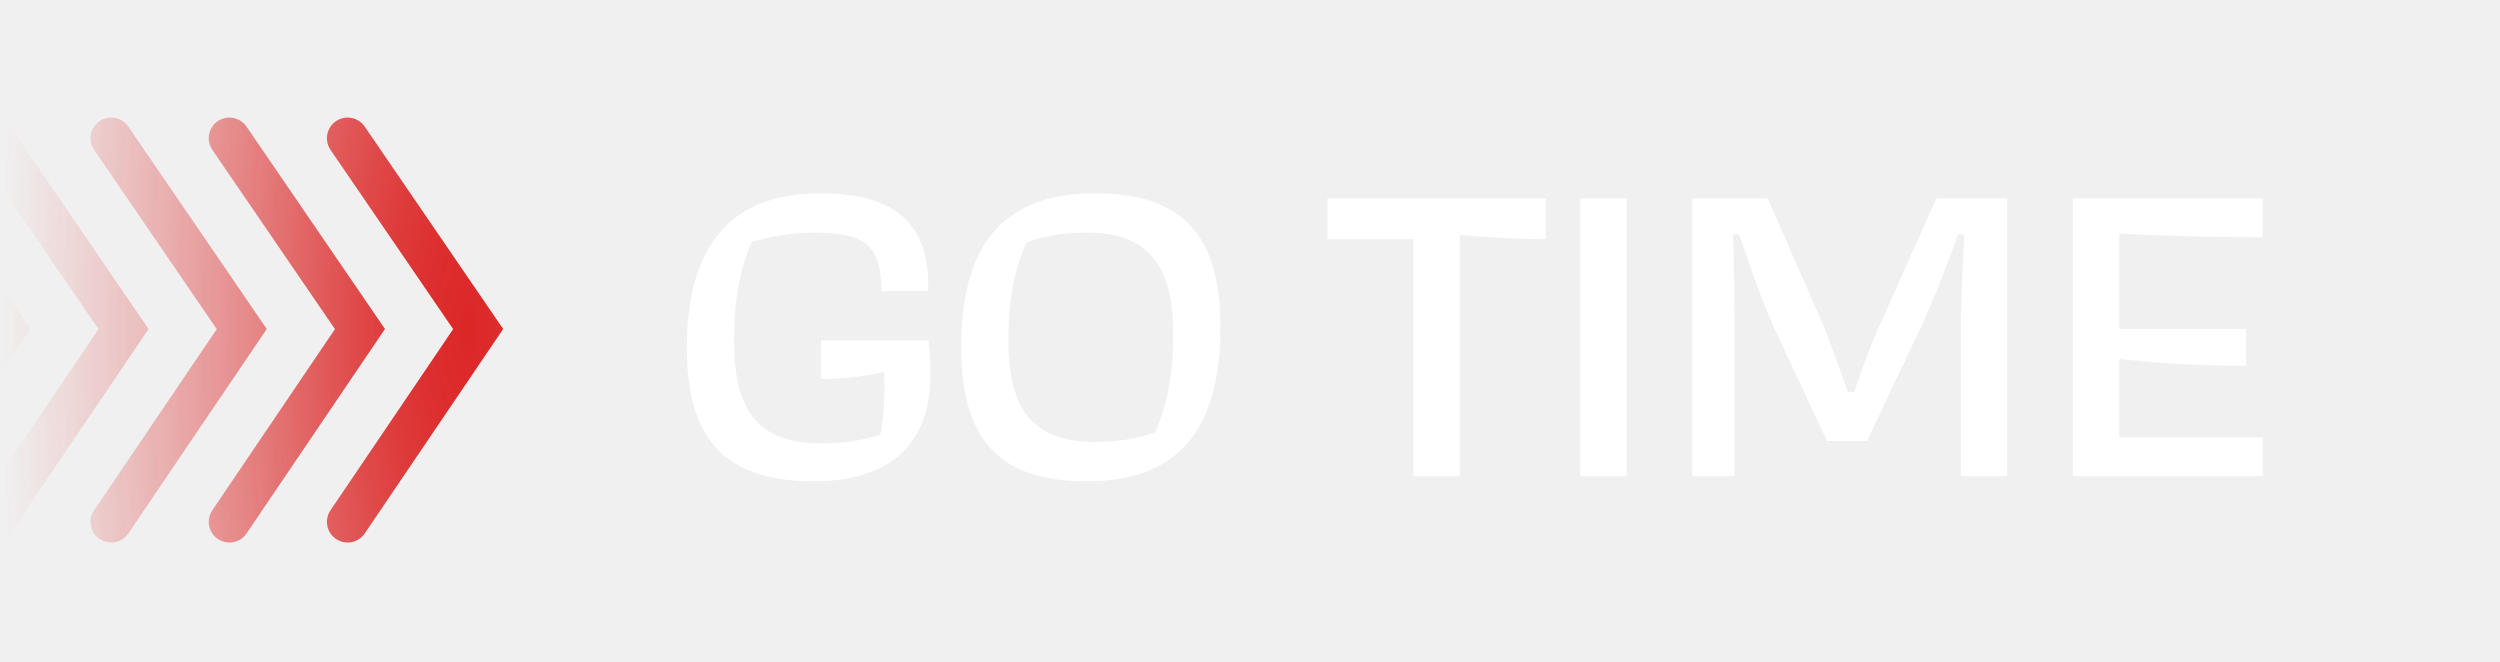
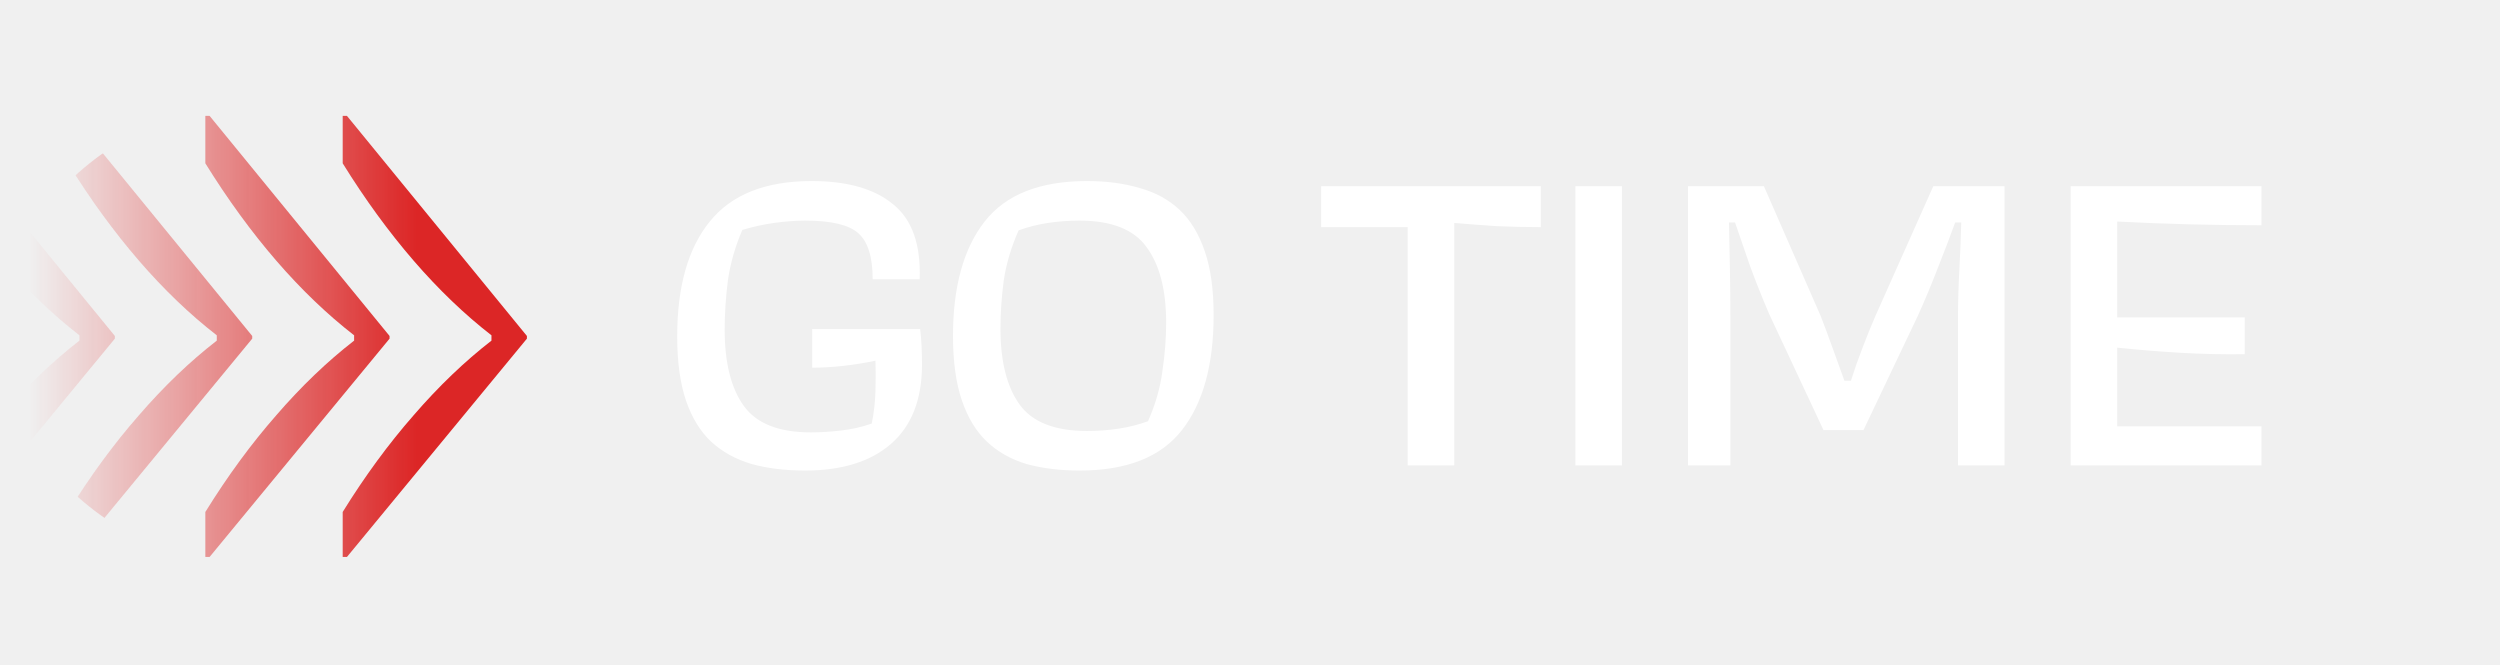
- <svg xmlns="http://www.w3.org/2000/svg" width="189" height="50" viewBox="0 0 189 50" fill="none">
-   <g id="logomark--white">
-     <g id="iconmark">
-       <mask id="mask0_63_42" style="mask-type:alpha" maskUnits="userSpaceOnUse" x="0" y="1" width="48" height="48">
-         <rect id="mask" y="1" width="48" height="48" fill="url(#paint0_radial_63_42)" />
-       </mask>
-       <g mask="url(#mask0_63_42)">
-         <g id="Group 2">
-           <path id="Vector" opacity="0.9" d="M9.698 9.569C9.21 8.857 8.238 8.675 7.525 9.162C6.813 9.649 6.63 10.622 7.118 11.334L9.698 9.569ZM18.277 24.876L19.571 25.752L20.168 24.872L19.567 23.994L18.277 24.876ZM7.114 38.576C6.63 39.291 6.817 40.263 7.531 40.746C8.246 41.23 9.218 41.043 9.702 40.329L7.114 38.576ZM7.118 11.334L16.987 25.759L19.567 23.994L9.698 9.569L7.118 11.334ZM9.702 40.329L19.571 25.752L16.983 24L7.114 38.576L9.702 40.329Z" fill="#DC2626" />
-           <path id="Vector_2" opacity="0.7" d="M-8.174 9.569C-8.661 8.857 -9.634 8.675 -10.346 9.162C-11.059 9.649 -11.241 10.622 -10.754 11.334L-8.174 9.569ZM0.405 24.876L1.7 25.752L2.296 24.872L1.695 23.994L0.405 24.876ZM-10.758 38.576C-11.242 39.291 -11.055 40.263 -10.34 40.746C-9.625 41.23 -8.654 41.043 -8.17 40.329L-10.758 38.576ZM-10.754 11.334L-0.884 25.759L1.695 23.994L-8.174 9.569L-10.754 11.334ZM-8.17 40.329L1.7 25.752L-0.889 24L-10.758 38.576L-8.17 40.329Z" fill="#DC2626" />
-           <path id="Vector_3" d="M18.634 9.569C18.146 8.857 17.174 8.675 16.461 9.162C15.749 9.649 15.566 10.622 16.054 11.334L18.634 9.569ZM27.213 24.876L28.507 25.752L29.104 24.872L28.503 23.994L27.213 24.876ZM16.05 38.576C15.566 39.291 15.753 40.263 16.468 40.746C17.182 41.23 18.154 41.043 18.638 40.329L16.05 38.576ZM16.054 11.334L25.923 25.759L28.503 23.994L18.634 9.569L16.054 11.334ZM18.638 40.329L28.507 25.752L25.919 24L16.05 38.576L18.638 40.329Z" fill="#DC2626" />
-           <path id="Vector_4" opacity="0.8" d="M0.762 9.569C0.275 8.857 -0.698 8.675 -1.41 9.162C-2.123 9.649 -2.305 10.622 -1.818 11.334L0.762 9.569ZM9.341 24.876L10.636 25.752L11.232 24.872L10.631 23.994L9.341 24.876ZM-1.822 38.576C-2.306 39.291 -2.119 40.263 -1.404 40.746C-0.689 41.23 0.282 41.043 0.766 40.329L-1.822 38.576ZM-1.818 11.334L8.052 25.759L10.631 23.994L0.762 9.569L-1.818 11.334ZM0.766 40.329L10.636 25.752L8.047 24L-1.822 38.576L0.766 40.329Z" fill="#DC2626" />
-           <path id="Vector_5" d="M27.57 9.569C27.082 8.857 26.11 8.675 25.397 9.162C24.685 9.649 24.503 10.622 24.99 11.334L27.57 9.569ZM36.149 24.876L37.443 25.752L38.04 24.872L37.439 23.994L36.149 24.876ZM24.986 38.576C24.502 39.291 24.689 40.263 25.404 40.746C26.118 41.23 27.09 41.043 27.574 40.329L24.986 38.576ZM24.99 11.334L34.859 25.759L37.439 23.994L27.57 9.569L24.99 11.334ZM27.574 40.329L37.443 25.752L34.855 24L24.986 38.576L27.574 40.329Z" fill="#DC2626" />
-         </g>
-       </g>
-     </g>
-     <path id="GO TIME" d="M61.97 33.515C57.14 33.515 55.495 30.785 55.495 25.78C55.495 23.4 55.74 20.775 56.825 18.29C58.365 17.835 60.08 17.59 61.55 17.59C65.505 17.59 66.625 18.605 66.625 22H70.16C70.37 16.75 67.43 14.615 62.04 14.615C55.075 14.615 51.925 18.745 51.925 26.305C51.925 33.97 55.565 36.385 61.55 36.385C67.08 36.385 70.335 33.725 70.335 28.405C70.335 27.46 70.3 26.515 70.195 25.745H62.075V28.65C63.615 28.65 65.295 28.475 66.835 28.125C66.905 29.42 66.87 31.24 66.555 32.85C65.085 33.375 63.405 33.515 61.97 33.515ZM82.185 36.385C89.325 36.385 92.265 32.185 92.265 24.695C92.265 17.03 88.66 14.615 82.745 14.615C75.605 14.615 72.665 18.815 72.665 26.27C72.665 33.97 76.27 36.385 82.185 36.385ZM82.745 33.41C77.88 33.41 76.235 30.68 76.235 25.71C76.235 23.365 76.48 20.845 77.6 18.325C79 17.8 80.54 17.59 82.185 17.59C87.015 17.59 88.695 20.32 88.695 25.255C88.695 27.6 88.45 30.155 87.33 32.675C85.93 33.2 84.39 33.41 82.745 33.41ZM100.349 18.08H106.859V36H110.359V17.765C112.529 17.94 114.699 18.08 116.869 18.08V15H100.349V18.08ZM122.97 36V15H119.47V36H122.97ZM131.125 24.94C131.125 22.56 131.09 19.865 131.02 17.73H131.475C132.175 19.76 132.945 22.07 134.03 24.59L138.125 33.34H141.135L145.23 24.73C146.315 22.35 147.295 19.795 148.03 17.73H148.485C148.415 19.83 148.24 22.595 148.24 24.94V36H151.74V15H146.385L142.045 24.73C141.38 26.235 140.715 27.985 140.19 29.63H139.7C139.14 28.055 138.44 26.095 137.915 24.765L133.645 15H127.94V36H131.125V24.94ZM156.713 36H171.063V33.06H160.213V27.145C163.398 27.46 166.583 27.705 169.803 27.635V24.87H160.213V17.66C163.818 17.835 167.458 17.94 171.063 17.94V15H156.713V36Z" fill="white" />
+ <svg xmlns="http://www.w3.org/2000/svg" width="188" height="50" viewBox="0 0 188 50" fill="none">
+   <path d="M60.97 32.515C61.693 32.515 62.452 32.468 63.245 32.375C64.062 32.282 64.832 32.107 65.555 31.85C65.718 31.057 65.812 30.24 65.835 29.4C65.858 28.537 65.858 27.778 65.835 27.125C65.065 27.288 64.272 27.417 63.455 27.51C62.638 27.603 61.845 27.65 61.075 27.65V24.745H69.195C69.242 25.118 69.277 25.538 69.3 26.005C69.323 26.472 69.335 26.938 69.335 27.405C69.335 30.042 68.553 32.037 66.99 33.39C65.45 34.72 63.303 35.385 60.55 35.385C59.057 35.385 57.715 35.222 56.525 34.895C55.335 34.545 54.32 33.985 53.48 33.215C52.663 32.445 52.033 31.418 51.59 30.135C51.147 28.828 50.925 27.218 50.925 25.305C50.925 21.548 51.742 18.667 53.375 16.66C55.008 14.63 57.563 13.615 61.04 13.615C63.723 13.615 65.765 14.198 67.165 15.365C68.588 16.508 69.253 18.387 69.16 21H65.625C65.625 19.32 65.263 18.165 64.54 17.535C63.84 16.905 62.51 16.59 60.55 16.59C59.827 16.59 59.045 16.648 58.205 16.765C57.388 16.882 56.595 17.057 55.825 17.29C55.288 18.527 54.927 19.787 54.74 21.07C54.577 22.353 54.495 23.59 54.495 24.78C54.495 27.277 54.973 29.19 55.93 30.52C56.887 31.85 58.567 32.515 60.97 32.515ZM81.185 35.385C79.715 35.385 78.385 35.222 77.195 34.895C76.029 34.545 75.037 33.985 74.22 33.215C73.404 32.445 72.774 31.407 72.33 30.1C71.887 28.793 71.665 27.183 71.665 25.27C71.665 21.56 72.459 18.69 74.045 16.66C75.632 14.63 78.199 13.615 81.745 13.615C83.215 13.615 84.534 13.79 85.7 14.14C86.89 14.467 87.894 15.015 88.71 15.785C89.527 16.555 90.157 17.593 90.6 18.9C91.044 20.183 91.265 21.782 91.265 23.695C91.265 27.428 90.472 30.31 88.885 32.34C87.299 34.37 84.732 35.385 81.185 35.385ZM81.745 32.41C82.562 32.41 83.355 32.352 84.125 32.235C84.895 32.118 85.63 31.932 86.33 31.675C86.89 30.415 87.252 29.155 87.415 27.895C87.602 26.635 87.695 25.422 87.695 24.255C87.695 21.805 87.205 19.915 86.225 18.585C85.269 17.255 83.589 16.59 81.185 16.59C80.369 16.59 79.575 16.648 78.805 16.765C78.035 16.882 77.3 17.068 76.6 17.325C76.04 18.585 75.667 19.845 75.48 21.105C75.317 22.342 75.235 23.543 75.235 24.71C75.235 27.183 75.714 29.085 76.67 30.415C77.627 31.745 79.319 32.41 81.745 32.41ZM99.349 17.08V14H115.869V17.08C114.796 17.08 113.711 17.057 112.614 17.01C111.517 16.94 110.432 16.858 109.359 16.765V35H105.859V17.08H99.349ZM121.97 35H118.47V14H121.97V35ZM130.125 23.94V35H126.94V14H132.645L136.915 23.765C137.172 24.418 137.463 25.2 137.79 26.11C138.117 26.997 138.42 27.837 138.7 28.63H139.19C139.447 27.813 139.738 26.985 140.065 26.145C140.392 25.282 140.718 24.477 141.045 23.73L145.385 14H150.74V35H147.24V23.94C147.24 22.773 147.275 21.548 147.345 20.265C147.415 18.958 147.462 17.78 147.485 16.73H147.03C146.657 17.757 146.225 18.888 145.735 20.125C145.268 21.338 144.767 22.54 144.23 23.73L140.135 32.34H137.125L133.03 23.59C132.493 22.33 132.015 21.128 131.595 19.985C131.198 18.818 130.825 17.733 130.475 16.73H130.02C130.043 17.803 130.067 18.982 130.09 20.265C130.113 21.525 130.125 22.75 130.125 23.94ZM155.713 35V14H170.063V16.94C168.266 16.94 166.458 16.917 164.638 16.87C162.818 16.823 161.009 16.753 159.213 16.66V23.87H168.803V26.635C167.193 26.658 165.583 26.623 163.973 26.53C162.386 26.437 160.799 26.308 159.213 26.145V32.06H170.063V35H155.713Z" fill="white" />
+   <mask id="mask0_448_5208" style="mask-type:alpha" maskUnits="userSpaceOnUse" x="0" y="6" width="46" height="38">
+     <ellipse cx="22.751" cy="25.196" rx="22.717" ry="18.212" fill="url(#paint0_linear_448_5208)" />
+   </mask>
+   <g mask="url(#mask0_448_5208)">
+     <path fill-rule="evenodd" clip-rule="evenodd" d="M-5.216 12.281V8.715H-4.896L8.638 25.265V25.466L-4.893 41.88H-5.216V38.5C-3.538 35.793 -1.761 33.37 0.116 31.231C1.993 29.058 3.945 27.187 5.972 25.616V25.215C3.945 23.644 1.993 21.773 0.116 19.6C-1.761 17.428 -3.538 14.988 -5.216 12.281Z" fill="#DC2626" />
+     <path fill-rule="evenodd" clip-rule="evenodd" d="M5.113 12.281V8.715H5.433L18.967 25.265V25.466L5.436 41.88H5.113V38.5C6.791 35.793 8.568 33.37 10.445 31.231C12.322 29.058 14.274 27.187 16.301 25.616V25.215C14.274 23.644 12.322 21.773 10.445 19.6C8.568 17.428 6.791 14.988 5.113 12.281Z" fill="#DC2626" />
+     <path fill-rule="evenodd" clip-rule="evenodd" d="M15.442 12.281V8.715H15.762L29.295 25.265V25.466L15.764 41.88H15.442V38.5C17.119 35.793 18.897 33.37 20.774 31.231C22.651 29.058 24.603 27.187 26.629 25.616V25.215C24.603 23.644 22.651 21.773 20.774 19.6C18.897 17.428 17.119 14.988 15.442 12.281Z" fill="#DC2626" />
+     <path fill-rule="evenodd" clip-rule="evenodd" d="M25.77 12.281V8.715H26.091L39.624 25.265V25.466L26.093 41.88H25.77V38.5C27.448 35.793 29.226 33.37 31.103 31.231C32.98 29.058 34.932 27.187 36.958 25.616V25.215C34.932 23.644 32.98 21.773 31.103 19.6C29.226 17.428 27.448 14.988 25.77 12.281Z" fill="#DC2626" />
  </g>
  <defs>
-     <radialGradient id="paint0_radial_63_42" cx="0" cy="0" r="1" gradientUnits="userSpaceOnUse" gradientTransform="translate(35.5 25) rotate(180) scale(35.5 98.4883)">
-       <stop stop-color="#DC2626" />
-       <stop offset="0.047" stop-color="#DC2626" stop-opacity="0.979" />
-       <stop offset="0.089" stop-color="#DC2626" stop-opacity="0.956" />
-       <stop offset="0.128" stop-color="#DC2626" stop-opacity="0.93" />
-       <stop offset="0.166" stop-color="#DC2626" stop-opacity="0.899" />
-       <stop offset="0.204" stop-color="#DC2626" stop-opacity="0.863" />
-       <stop offset="0.244" stop-color="#DC2626" stop-opacity="0.821" />
-       <stop offset="0.288" stop-color="#DC2626" stop-opacity="0.771" />
-       <stop offset="0.338" stop-color="#DC2626" stop-opacity="0.714" />
-       <stop offset="0.396" stop-color="#DC2626" stop-opacity="0.647" />
-       <stop offset="0.463" stop-color="#DC2626" stop-opacity="0.57" />
-       <stop offset="0.541" stop-color="#DC2626" stop-opacity="0.482" />
-       <stop offset="0.632" stop-color="#DC2626" stop-opacity="0.382" />
-       <stop offset="0.738" stop-color="#DC2626" stop-opacity="0.269" />
-       <stop offset="0.86" stop-color="#DC2626" stop-opacity="0.142" />
+     <linearGradient id="paint0_linear_448_5208" x1="38.418" y1="25" x2="2.189" y2="25" gradientUnits="userSpaceOnUse">
+       <stop offset="0.196" stop-color="#DC2626" />
      <stop offset="1" stop-color="#DC2626" stop-opacity="0" />
-     </radialGradient>
+     </linearGradient>
  </defs>
</svg>
